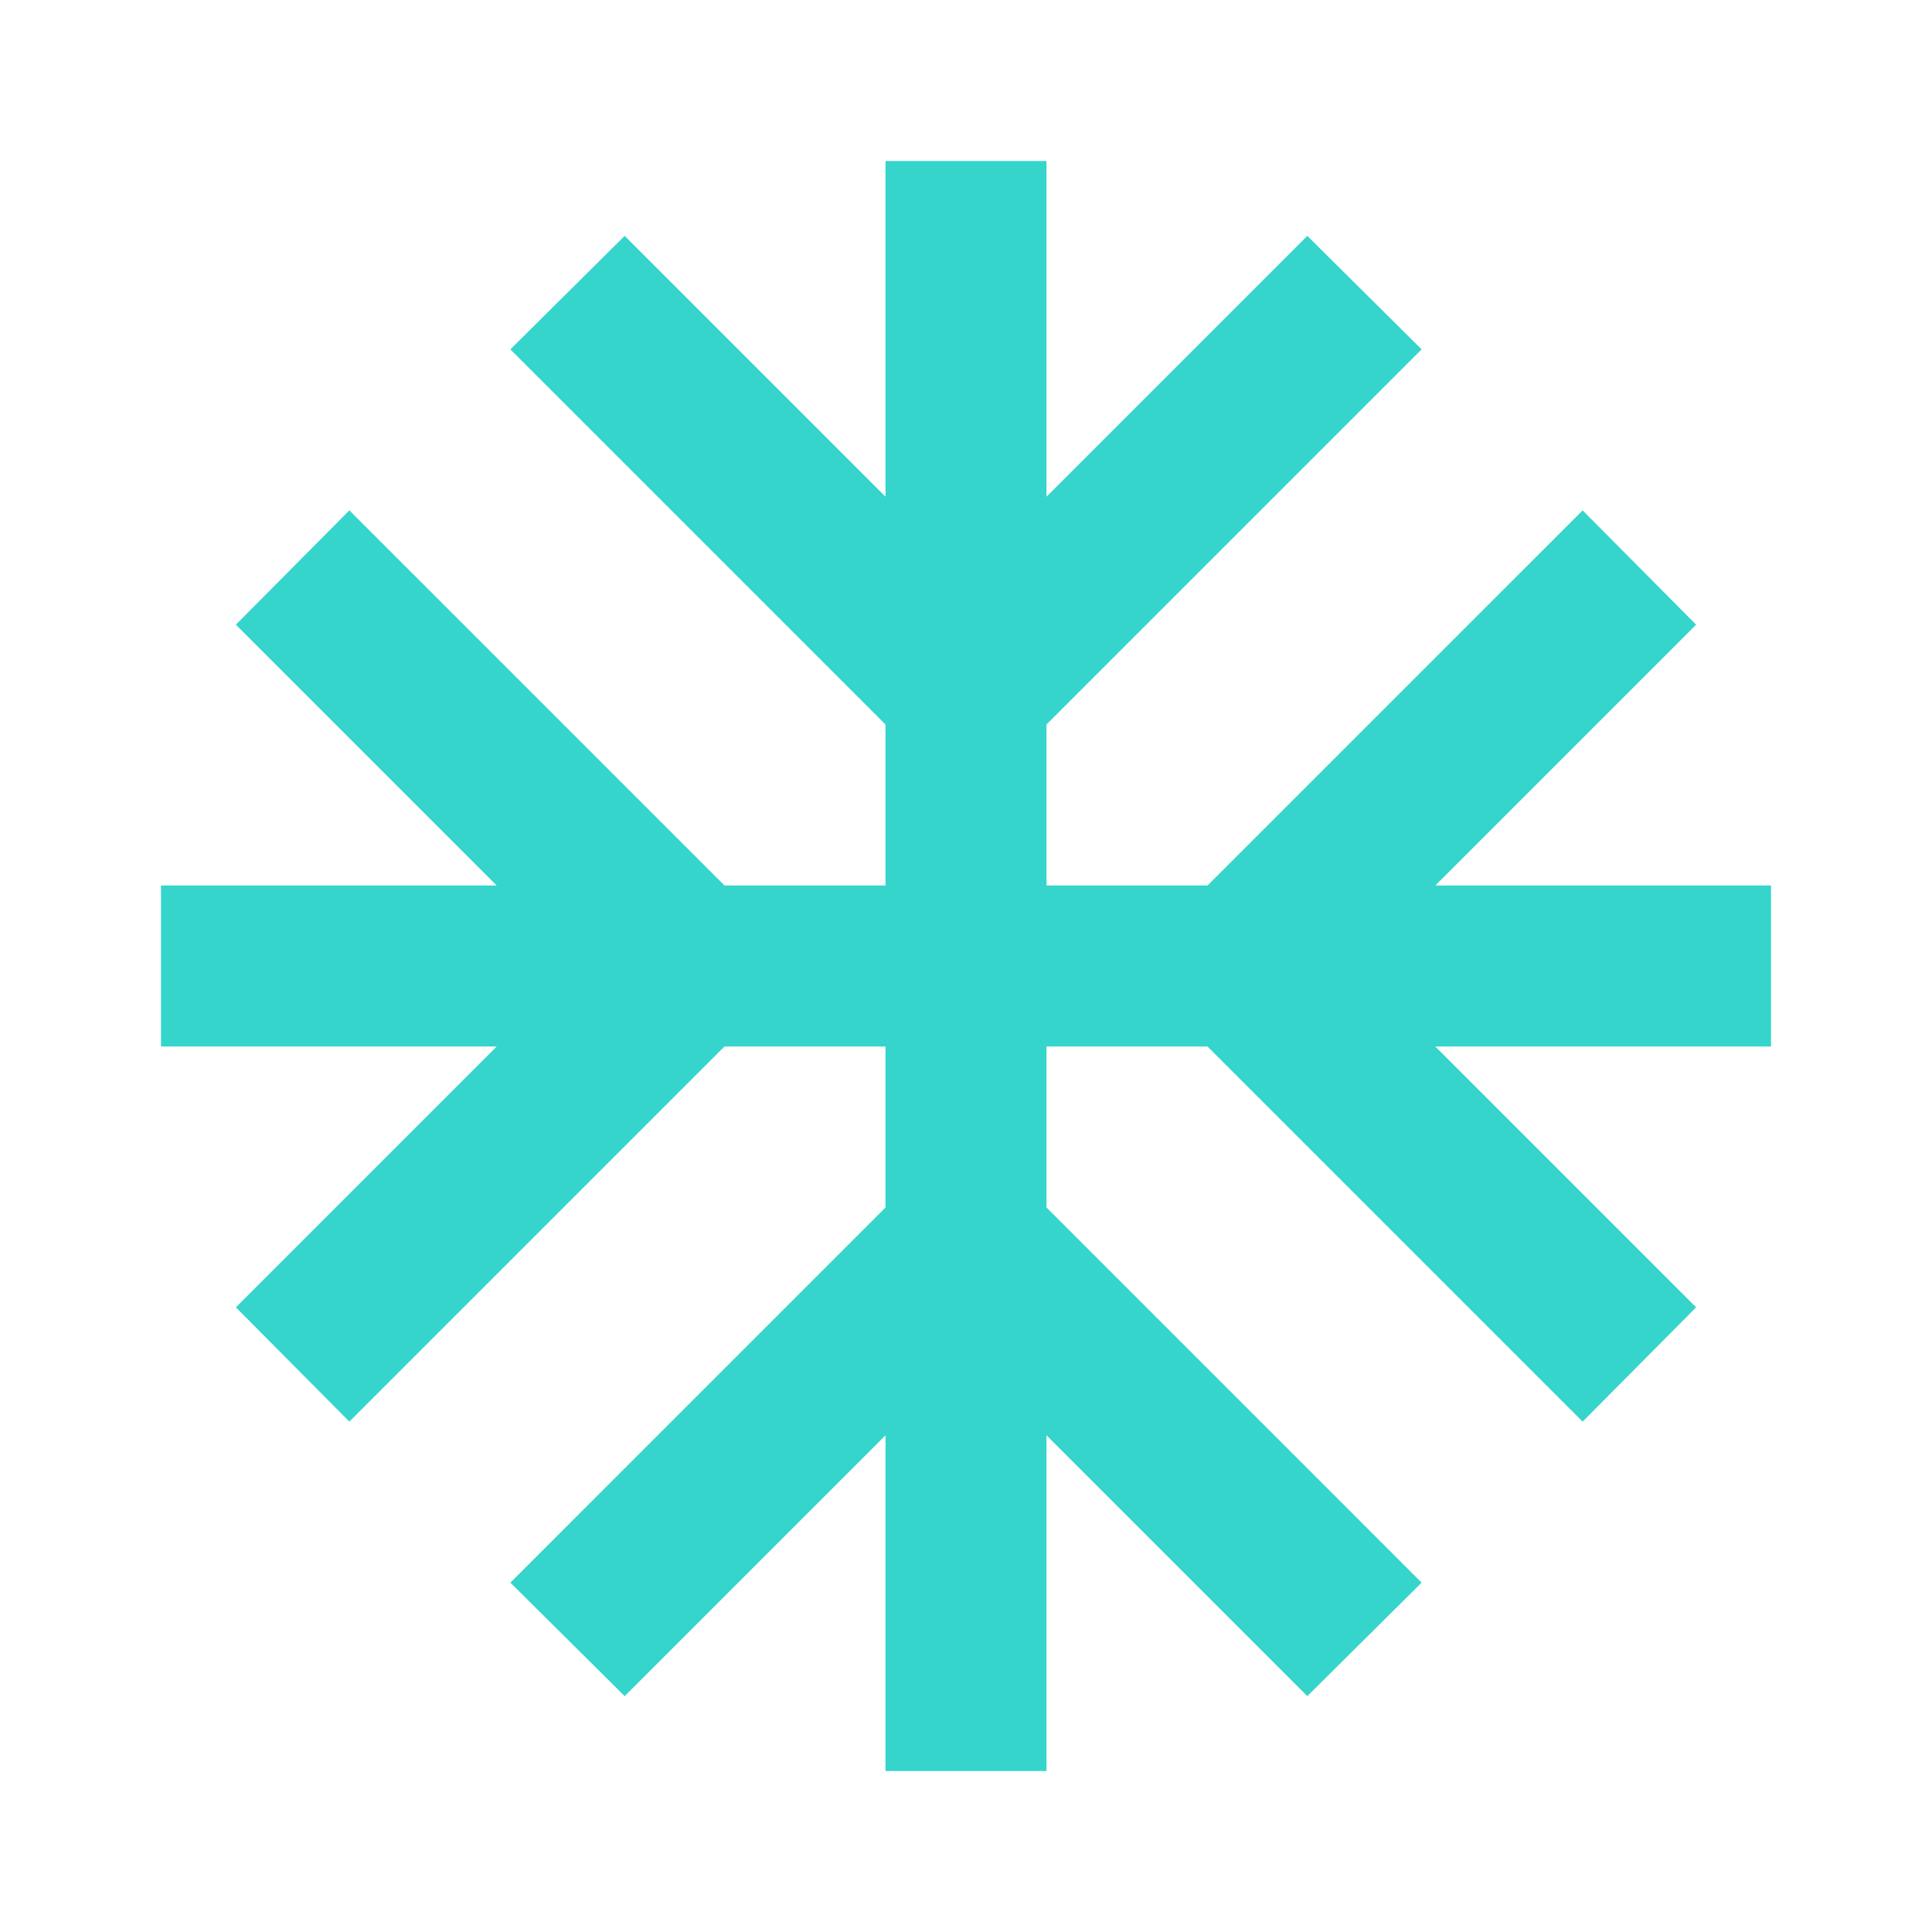
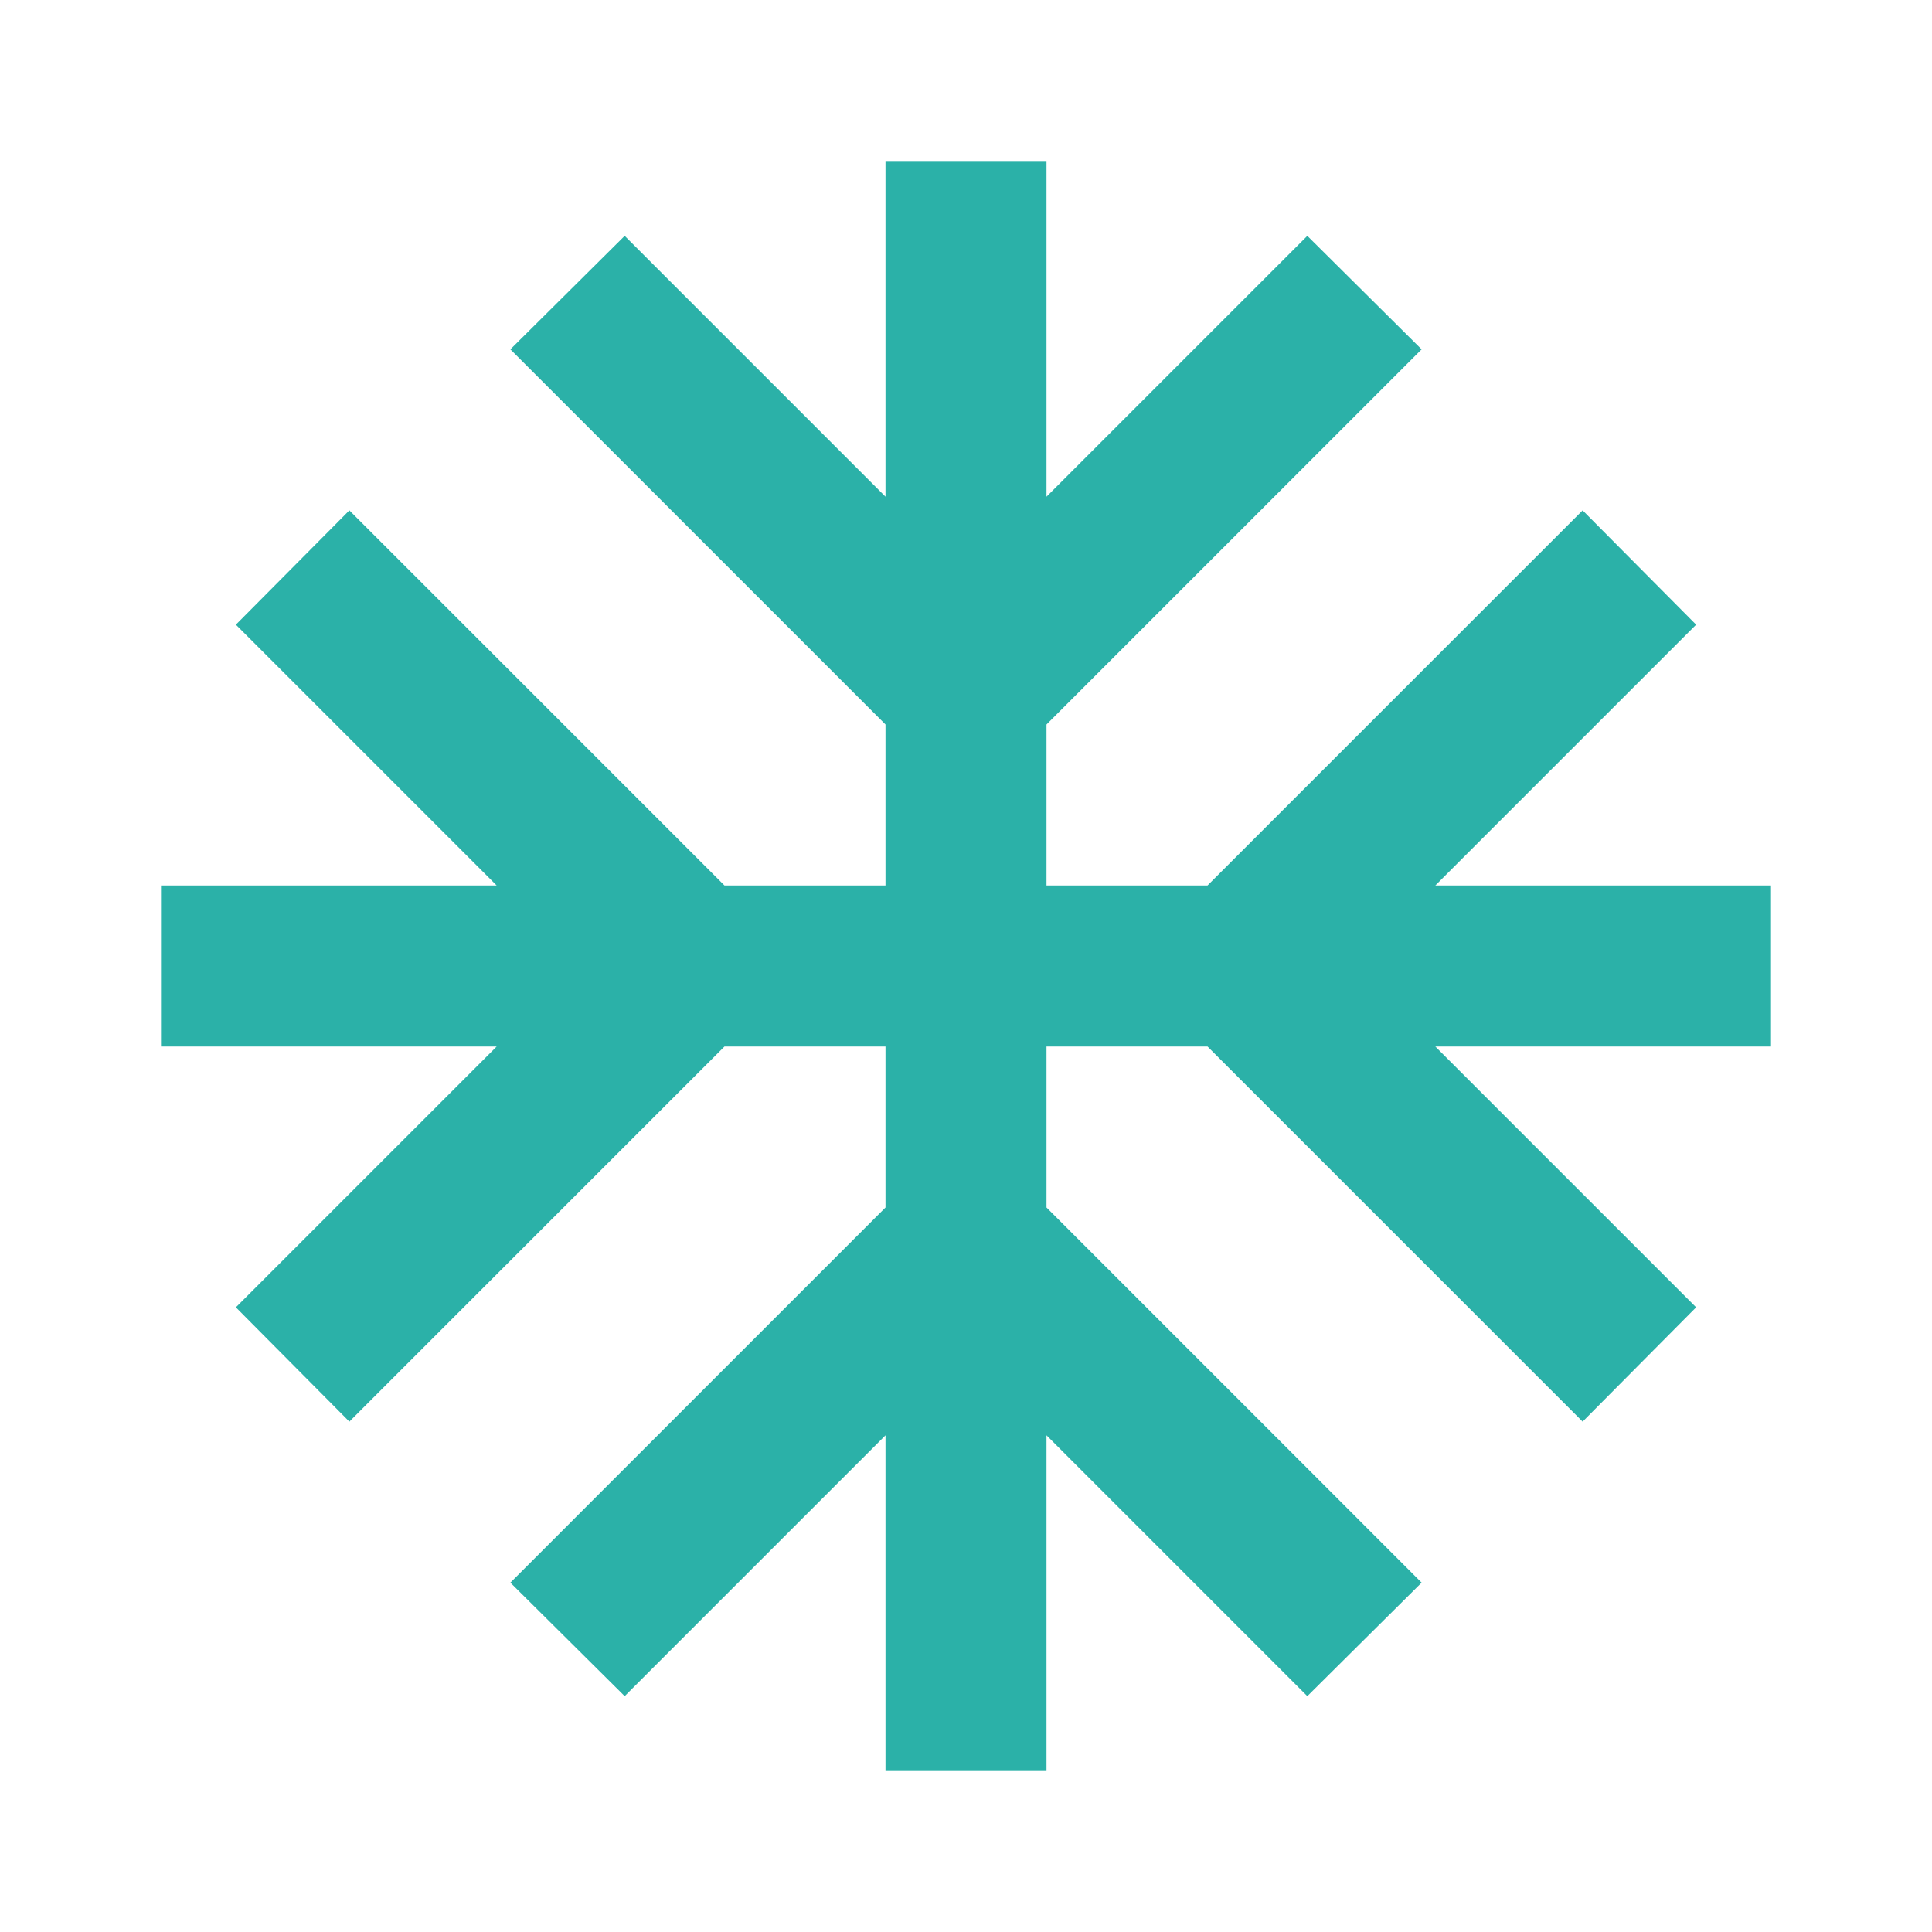
<svg xmlns="http://www.w3.org/2000/svg" viewBox="0 0 24 24">
-   <path d="M22 11h-4.17l3.24-3.24l-1.41-1.42L15 11h-2V9l4.66-4.66l-1.42-1.41L13 6.17V2h-2v4.17L7.76 2.93L6.34 4.34L11 9v2H9L4.34 6.34L2.93 7.76L6.17 11H2v2h4.17l-3.24 3.24l1.41 1.42L9 13h2v2l-4.66 4.66l1.42 1.41L11 17.83V22h2v-4.17l3.24 3.24l1.42-1.41L13 15v-2h2l4.66 4.66l1.41-1.42L17.83 13H22z" fill="#35D5CB" />
+   <path d="M22 11h-4.17l3.24-3.24l-1.41-1.42L15 11h-2V9l4.66-4.66l-1.42-1.41L13 6.17V2h-2v4.17L7.76 2.93L6.34 4.34L11 9v2H9L4.34 6.34L2.93 7.76L6.17 11H2v2h4.17l-3.24 3.24l1.41 1.42L9 13h2v2l-4.66 4.66l1.42 1.41L11 17.83V22h2v-4.17l3.24 3.24l1.42-1.41L13 15v-2h2l4.66 4.66l1.41-1.42L17.83 13H22z" fill="#2bb1a8" />
</svg>
